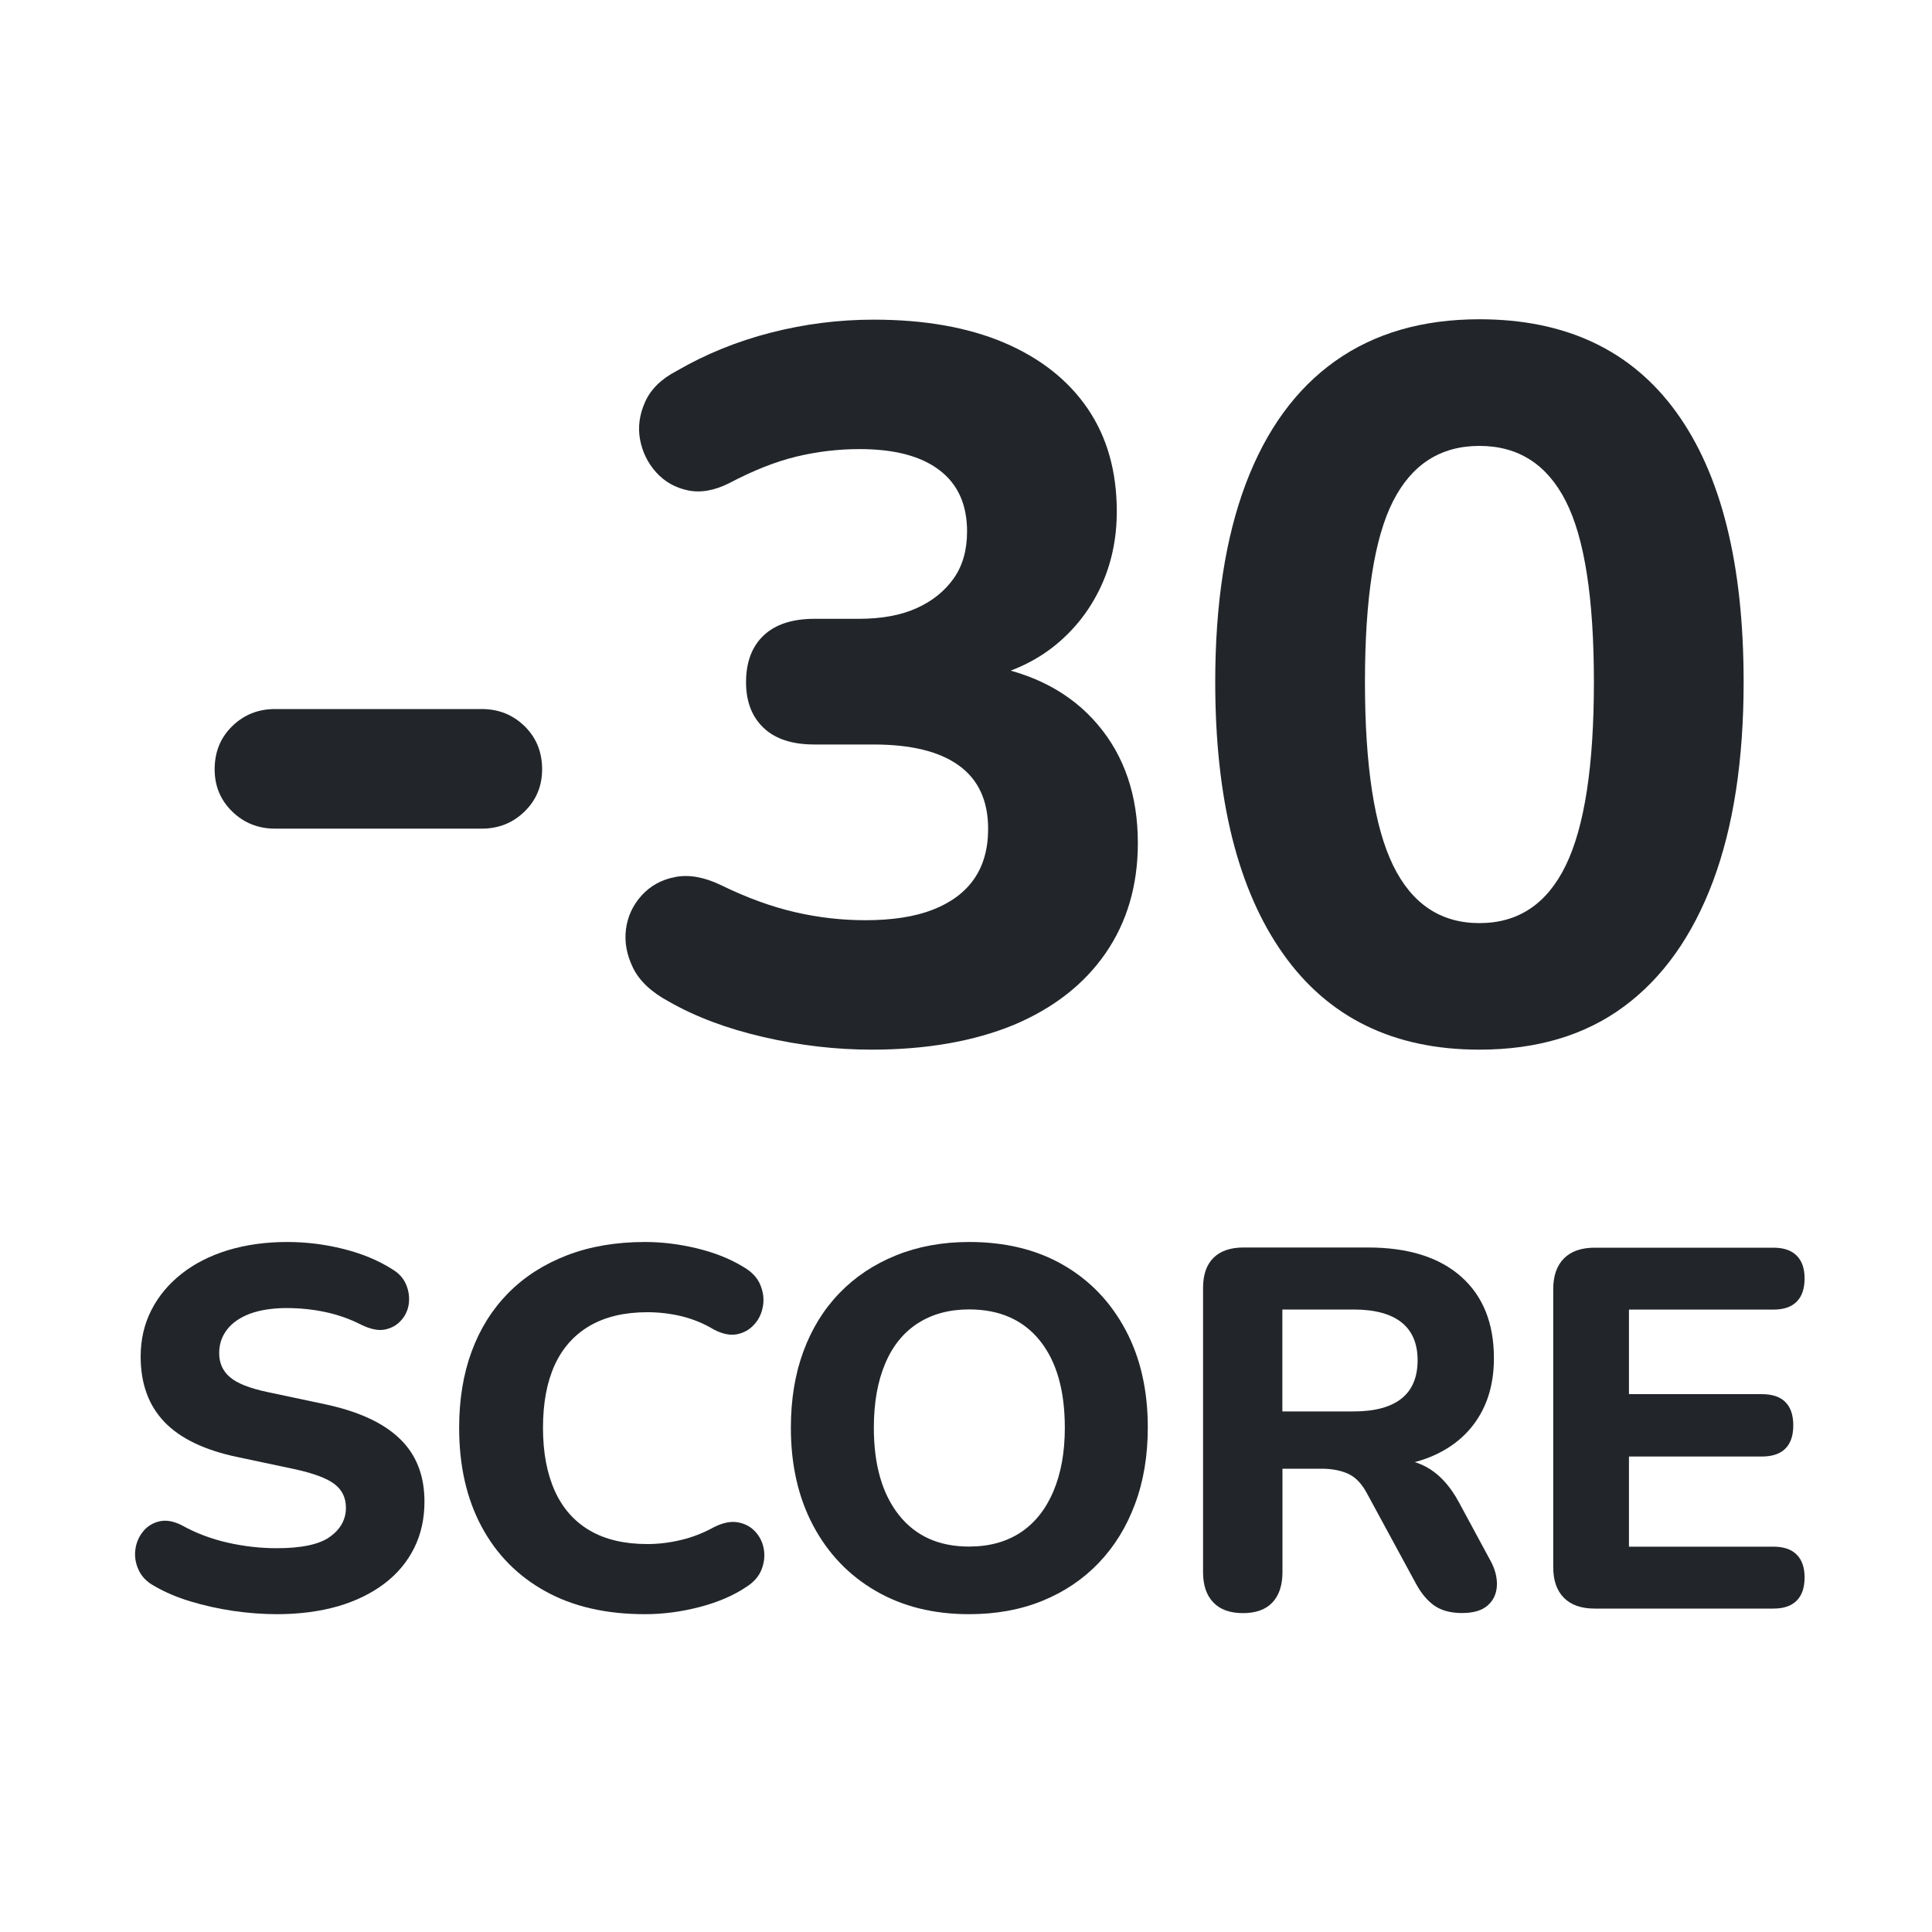
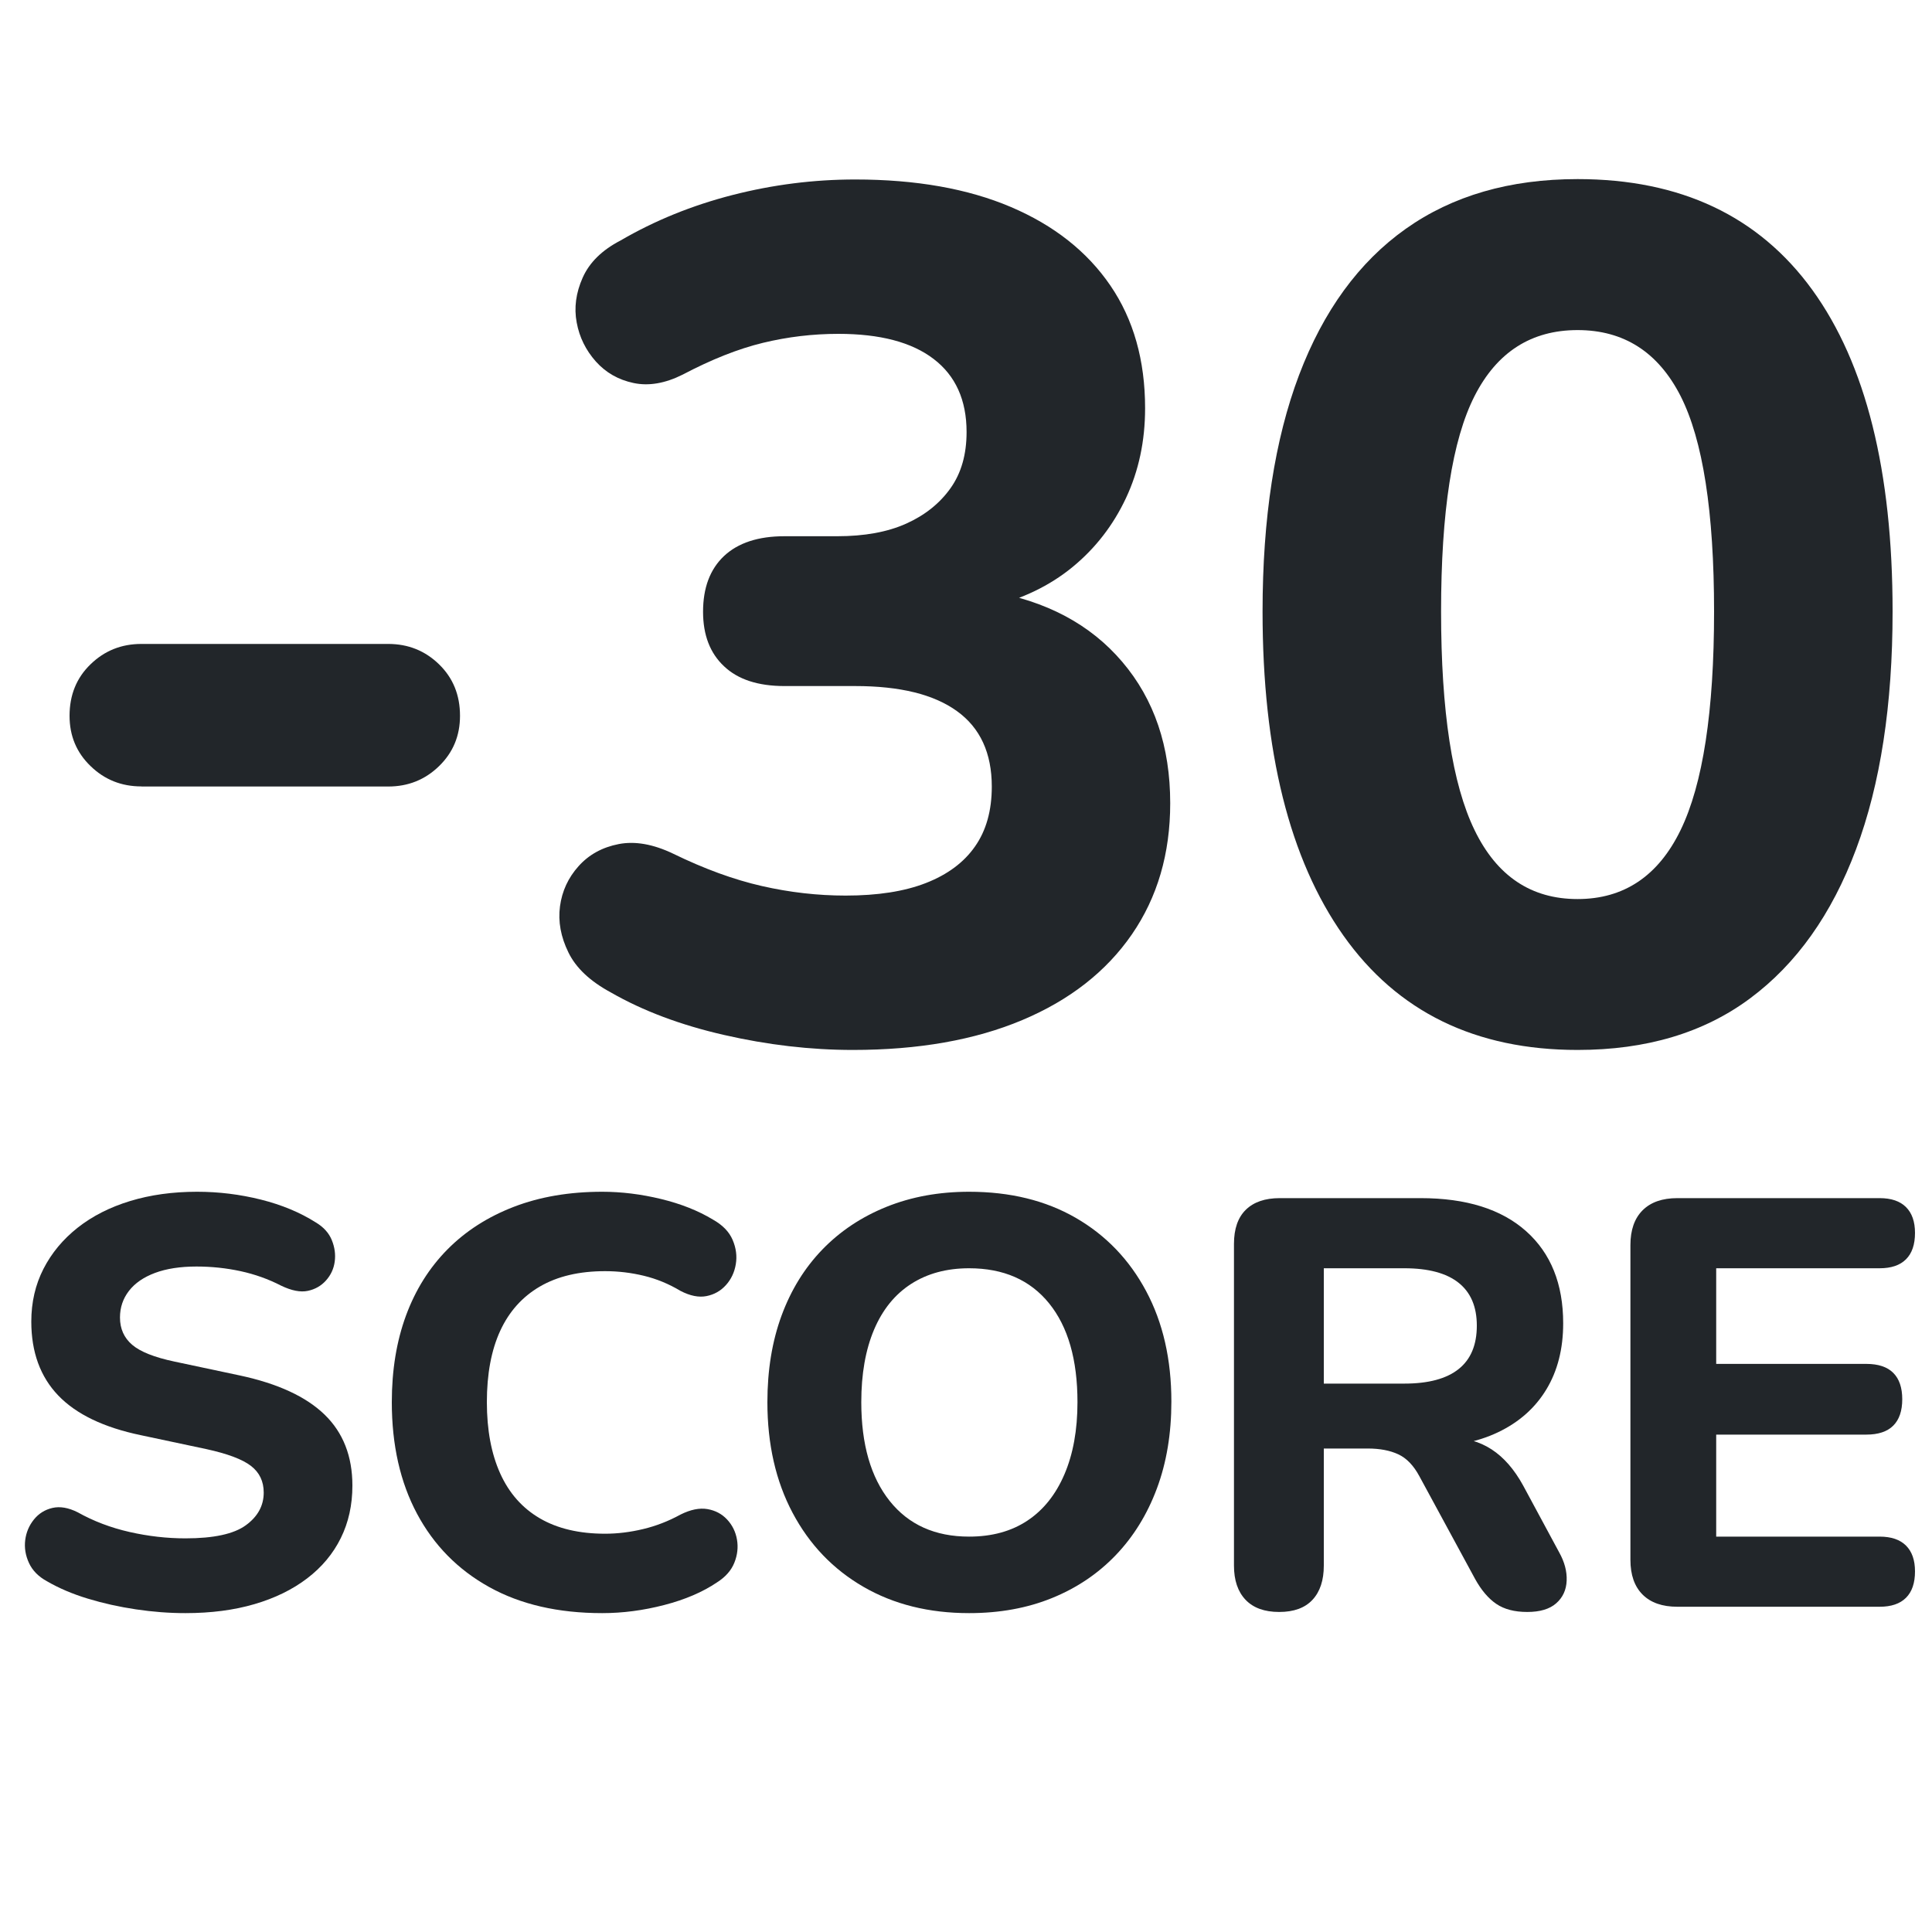
<svg xmlns="http://www.w3.org/2000/svg" version="1.1" id="Vrstva_1" x="0px" y="0px" viewBox="0 0 200 200" style="enable-background:new 0 0 200 200;" xml:space="preserve">
  <style type="text/css">
	.st0{fill:#22262A;}
</style>
  <g>
- </g>
-   <g>
- </g>
-   <g>
- </g>
-   <g>
-     <path class="st0" d="M28.46,85.78c-1.73,0-3.21-0.59-4.42-1.77c-1.21-1.18-1.82-2.63-1.82-4.37c0-1.8,0.61-3.29,1.82-4.47   c1.21-1.18,2.69-1.77,4.42-1.77h21.42c1.73,0,3.21,0.59,4.42,1.77c1.21,1.18,1.82,2.67,1.82,4.47c0,1.73-0.61,3.19-1.82,4.37   c-1.21,1.18-2.69,1.77-4.42,1.77H28.46z" />
-     <path class="st0" d="M90.23,108.66c-3.68,0-7.4-0.43-11.18-1.3c-3.78-0.87-7.06-2.1-9.83-3.69c-1.8-0.97-3.03-2.13-3.69-3.48   c-0.66-1.35-0.9-2.69-0.73-4c0.17-1.32,0.71-2.48,1.61-3.48c0.9-1,2.06-1.65,3.48-1.92c1.42-0.28,3,0,4.73,0.83   c2.7,1.32,5.27,2.25,7.7,2.81c2.43,0.56,4.85,0.83,7.28,0.83c2.77,0,5.1-0.36,6.97-1.09c1.87-0.73,3.29-1.78,4.26-3.17   c0.97-1.39,1.46-3.12,1.46-5.2c0-2.91-1.01-5.1-3.02-6.55c-2.01-1.46-4.96-2.18-8.84-2.18H84.3c-2.29,0-4.04-0.57-5.25-1.72   c-1.21-1.14-1.82-2.72-1.82-4.73c0-2.08,0.61-3.69,1.82-4.84c1.21-1.14,2.96-1.72,5.25-1.72h4.58c2.36,0,4.35-0.36,5.98-1.09   c1.63-0.73,2.91-1.75,3.85-3.07c0.94-1.32,1.4-2.95,1.4-4.89c0-2.77-0.95-4.89-2.86-6.34c-1.91-1.46-4.66-2.18-8.27-2.18   c-2.22,0-4.4,0.26-6.55,0.78c-2.15,0.52-4.47,1.44-6.97,2.76c-1.53,0.76-2.95,1.01-4.26,0.73c-1.32-0.28-2.41-0.9-3.28-1.87   c-0.87-0.97-1.42-2.1-1.66-3.38c-0.24-1.28-0.07-2.58,0.52-3.9c0.59-1.32,1.68-2.39,3.28-3.22c2.98-1.73,6.22-3.05,9.72-3.95   c3.5-0.9,7.05-1.35,10.66-1.35c5.27,0,9.78,0.8,13.52,2.39c3.74,1.6,6.62,3.87,8.63,6.81c2.01,2.95,3.02,6.5,3.02,10.66   c0,2.84-0.56,5.44-1.66,7.8c-1.11,2.36-2.65,4.35-4.63,5.98c-1.98,1.63-4.39,2.79-7.23,3.48v-1.35c4.92,0.83,8.77,2.88,11.54,6.14   c2.77,3.26,4.16,7.35,4.16,12.27c0,4.37-1.11,8.16-3.33,11.39c-2.22,3.22-5.39,5.7-9.52,7.44   C100.82,107.79,95.91,108.66,90.23,108.66z" />
-     <path class="st0" d="M153.15,108.66c-8.88,0-15.65-3.31-20.33-9.93c-4.68-6.62-7.02-16-7.02-28.13c0-8.11,1.06-14.96,3.17-20.54   c2.11-5.58,5.2-9.81,9.26-12.69c4.06-2.88,9.03-4.32,14.92-4.32c8.94,0,15.74,3.21,20.38,9.62c4.64,6.41,6.97,15.72,6.97,27.92   c0,8.11-1.06,14.99-3.17,20.64c-2.12,5.65-5.18,9.97-9.2,12.95C164.1,107.17,159.11,108.66,153.15,108.66z M153.15,95.56   c4.02,0,7-1.99,8.94-5.98c1.94-3.99,2.91-10.31,2.91-18.98c0-8.67-0.97-14.91-2.91-18.72c-1.94-3.81-4.92-5.72-8.94-5.72   c-4.02,0-7,1.91-8.94,5.72c-1.94,3.81-2.91,10.05-2.91,18.72c0,8.67,0.97,14.99,2.91,18.98C146.15,93.56,149.13,95.56,153.15,95.56   z" />
-     <path class="st0" d="M28.66,167.1c-1.48,0-2.99-0.12-4.53-0.34c-1.54-0.23-3-0.56-4.4-0.98c-1.4-0.42-2.64-0.95-3.74-1.59   c-0.78-0.42-1.33-0.98-1.64-1.67c-0.32-0.69-0.43-1.39-0.34-2.09c0.09-0.71,0.35-1.33,0.79-1.88c0.44-0.55,1.01-0.9,1.7-1.06   c0.69-0.16,1.46-0.03,2.31,0.4c1.45,0.81,3.03,1.41,4.74,1.8c1.71,0.39,3.42,0.58,5.11,0.58c2.58,0,4.42-0.4,5.51-1.19   c1.09-0.79,1.64-1.79,1.64-3c0-1.02-0.39-1.84-1.17-2.44c-0.78-0.6-2.14-1.11-4.08-1.54l-5.99-1.27c-3.39-0.71-5.91-1.92-7.55-3.63   s-2.46-3.97-2.46-6.76c0-1.77,0.37-3.37,1.11-4.82c0.74-1.45,1.78-2.7,3.13-3.76c1.34-1.06,2.94-1.87,4.8-2.44   c1.85-0.56,3.9-0.85,6.12-0.85c1.98,0,3.92,0.24,5.83,0.72c1.91,0.48,3.59,1.17,5.04,2.09c0.71,0.42,1.19,0.96,1.46,1.62   c0.27,0.65,0.35,1.31,0.27,1.96c-0.09,0.65-0.35,1.23-0.79,1.72c-0.44,0.5-1,0.81-1.67,0.95c-0.67,0.14-1.48-0.02-2.44-0.48   c-1.17-0.6-2.4-1.04-3.71-1.32c-1.31-0.28-2.65-0.42-4.03-0.42c-1.48,0-2.75,0.2-3.79,0.58c-1.04,0.39-1.84,0.94-2.38,1.64   c-0.55,0.71-0.82,1.52-0.82,2.44c0,1.03,0.37,1.86,1.11,2.49c0.74,0.64,2.03,1.15,3.87,1.54l5.99,1.27   c3.46,0.74,6.04,1.93,7.74,3.58c1.7,1.64,2.54,3.81,2.54,6.49c0,1.77-0.35,3.37-1.06,4.8c-0.71,1.43-1.73,2.66-3.07,3.68   c-1.34,1.02-2.95,1.81-4.82,2.36C33.1,166.82,30.99,167.1,28.66,167.1z" />
-     <path class="st0" d="M66.77,167.1c-4.03,0-7.47-0.79-10.33-2.38c-2.86-1.59-5.06-3.82-6.6-6.71c-1.54-2.88-2.31-6.28-2.31-10.2   c0-2.93,0.43-5.57,1.3-7.92c0.87-2.35,2.13-4.36,3.79-6.04c1.66-1.68,3.68-2.98,6.07-3.9c2.38-0.92,5.08-1.38,8.08-1.38   c1.77,0,3.56,0.22,5.38,0.66c1.82,0.44,3.4,1.07,4.74,1.88c0.88,0.5,1.48,1.11,1.8,1.86s0.42,1.48,0.29,2.23   c-0.12,0.74-0.42,1.38-0.9,1.91s-1.07,0.87-1.78,1.01c-0.71,0.14-1.5-0.02-2.39-0.48c-1.06-0.64-2.17-1.09-3.34-1.38   c-1.17-0.28-2.35-0.42-3.55-0.42c-2.37,0-4.35,0.47-5.96,1.4c-1.61,0.94-2.82,2.29-3.63,4.05c-0.81,1.77-1.22,3.94-1.22,6.52   c0,2.54,0.41,4.72,1.22,6.52c0.81,1.8,2.02,3.17,3.63,4.11c1.61,0.94,3.6,1.4,5.96,1.4c1.13,0,2.29-0.14,3.47-0.42   c1.18-0.28,2.32-0.72,3.42-1.33c0.92-0.46,1.74-0.63,2.46-0.5c0.72,0.12,1.33,0.44,1.8,0.95c0.48,0.51,0.78,1.12,0.9,1.83   c0.12,0.71,0.04,1.41-0.24,2.12c-0.28,0.71-0.81,1.31-1.59,1.8c-1.31,0.88-2.92,1.57-4.82,2.07   C70.53,166.85,68.64,167.1,66.77,167.1z" />
-     <path class="st0" d="M100.32,167.1c-3.68,0-6.9-0.8-9.67-2.41c-2.77-1.61-4.93-3.86-6.47-6.76c-1.54-2.9-2.31-6.27-2.31-10.12   c0-2.93,0.43-5.57,1.3-7.92c0.87-2.35,2.11-4.36,3.74-6.04c1.62-1.68,3.58-2.98,5.86-3.9c2.28-0.92,4.8-1.38,7.55-1.38   c3.75,0,7,0.79,9.75,2.38c2.76,1.59,4.9,3.83,6.44,6.71s2.31,6.25,2.31,10.1c0,2.93-0.44,5.58-1.33,7.95   c-0.88,2.37-2.14,4.4-3.76,6.09c-1.63,1.7-3.57,3-5.83,3.92C105.64,166.64,103.11,167.1,100.32,167.1z M100.32,160.1   c2.08,0,3.86-0.49,5.33-1.46s2.6-2.39,3.39-4.24c0.79-1.86,1.19-4.05,1.19-6.6c0-3.89-0.87-6.9-2.6-9.04   c-1.73-2.14-4.17-3.21-7.31-3.21c-2.05,0-3.82,0.48-5.3,1.43c-1.48,0.95-2.62,2.35-3.39,4.19c-0.78,1.84-1.17,4.05-1.17,6.63   c0,3.85,0.87,6.86,2.6,9.04C94.79,159.02,97.21,160.1,100.32,160.1z" />
-     <path class="st0" d="M128.67,166.99c-1.34,0-2.37-0.37-3.07-1.11c-0.71-0.74-1.06-1.78-1.06-3.13v-29.42   c0-1.38,0.36-2.42,1.09-3.13c0.72-0.71,1.76-1.06,3.1-1.06h12.88c4.17,0,7.38,1.01,9.65,3.02c2.26,2.01,3.39,4.82,3.39,8.43   c0,2.33-0.51,4.35-1.54,6.04c-1.03,1.7-2.5,3-4.43,3.92c-1.93,0.92-4.29,1.38-7.08,1.38l0.42-0.9h2.17c1.48,0,2.78,0.36,3.9,1.09   c1.11,0.72,2.08,1.83,2.89,3.31l3.29,6.09c0.49,0.88,0.72,1.75,0.69,2.6c-0.04,0.85-0.35,1.54-0.95,2.07   c-0.6,0.53-1.48,0.79-2.65,0.79s-2.11-0.25-2.84-0.74c-0.72-0.5-1.37-1.25-1.93-2.28l-5.09-9.38c-0.53-0.99-1.17-1.66-1.93-2.01   c-0.76-0.35-1.69-0.53-2.78-0.53h-4.03v10.71c0,1.34-0.34,2.38-1.03,3.13C131.03,166.62,130.02,166.99,128.67,166.99z    M132.75,146.11h7.37c2.19,0,3.84-0.44,4.96-1.33c1.11-0.88,1.67-2.21,1.67-3.97c0-1.73-0.56-3.04-1.67-3.92   c-1.11-0.88-2.76-1.33-4.96-1.33h-7.37V146.11z" />
-     <path class="st0" d="M165.08,166.52c-1.38,0-2.44-0.37-3.18-1.11s-1.11-1.8-1.11-3.18v-28.78c0-1.38,0.37-2.44,1.11-3.18   s1.8-1.11,3.18-1.11h18.5c1.06,0,1.86,0.27,2.41,0.82c0.55,0.55,0.82,1.33,0.82,2.36c0,1.06-0.27,1.86-0.82,2.41   c-0.55,0.55-1.35,0.82-2.41,0.82h-14.95v8.75h13.73c1.09,0,1.92,0.27,2.46,0.82c0.55,0.55,0.82,1.35,0.82,2.41   c0,1.06-0.27,1.86-0.82,2.41c-0.55,0.55-1.37,0.82-2.46,0.82h-13.73v9.33h14.95c1.06,0,1.86,0.27,2.41,0.82   c0.55,0.55,0.82,1.33,0.82,2.36c0,1.06-0.27,1.86-0.82,2.41c-0.55,0.55-1.35,0.82-2.41,0.82H165.08z" />
+     <path class="st0" d="M14.64,81.41c-2.07,0-3.82-0.7-5.27-2.11C7.92,77.9,7.2,76.17,7.2,74.1c0-2.15,0.72-3.93,2.17-5.33   c1.45-1.41,3.2-2.11,5.27-2.11h25.54c2.07,0,3.82,0.7,5.27,2.11c1.45,1.41,2.17,3.18,2.17,5.33c0,2.07-0.72,3.8-2.17,5.21   c-1.45,1.41-3.2,2.11-5.27,2.11H14.64z" />
+     <path class="st0" d="M88.29,108.69c-4.38,0-8.83-0.52-13.33-1.55c-4.51-1.03-8.41-2.5-11.72-4.4c-2.15-1.16-3.62-2.54-4.4-4.15   c-0.79-1.61-1.08-3.2-0.87-4.77c0.21-1.57,0.85-2.96,1.92-4.15c1.07-1.2,2.46-1.96,4.15-2.29c1.69-0.33,3.57,0,5.64,0.99   c3.22,1.57,6.28,2.69,9.18,3.35c2.89,0.66,5.79,0.99,8.68,0.99c3.31,0,6.08-0.43,8.31-1.3c2.23-0.87,3.93-2.13,5.08-3.78   c1.16-1.65,1.74-3.72,1.74-6.2c0-3.47-1.2-6.08-3.6-7.81c-2.4-1.74-5.91-2.6-10.54-2.6h-7.32c-2.73,0-4.82-0.68-6.26-2.05   c-1.45-1.36-2.17-3.24-2.17-5.64c0-2.48,0.72-4.4,2.17-5.77c1.45-1.36,3.53-2.05,6.26-2.05h5.46c2.81,0,5.19-0.43,7.13-1.3   c1.94-0.87,3.47-2.09,4.59-3.66c1.12-1.57,1.67-3.51,1.67-5.83c0-3.3-1.14-5.83-3.41-7.56c-2.27-1.74-5.56-2.6-9.86-2.6   c-2.65,0-5.25,0.31-7.81,0.93c-2.56,0.62-5.33,1.72-8.31,3.29c-1.82,0.91-3.51,1.2-5.08,0.87c-1.57-0.33-2.87-1.07-3.91-2.23   c-1.03-1.16-1.7-2.5-1.98-4.03c-0.29-1.53-0.08-3.08,0.62-4.65c0.7-1.57,2-2.85,3.91-3.84c3.55-2.07,7.42-3.64,11.59-4.71   c4.17-1.07,8.41-1.61,12.71-1.61c6.28,0,11.66,0.95,16.12,2.85c4.46,1.9,7.89,4.61,10.29,8.12c2.4,3.51,3.6,7.75,3.6,12.71   c0,3.39-0.66,6.49-1.98,9.3c-1.32,2.81-3.16,5.19-5.52,7.13c-2.36,1.94-5.23,3.33-8.62,4.15V61.2c5.87,0.99,10.46,3.43,13.76,7.32   c3.31,3.89,4.96,8.76,4.96,14.63c0,5.21-1.32,9.73-3.97,13.58c-2.65,3.84-6.43,6.8-11.35,8.87   C100.92,107.66,95.07,108.69,88.29,108.69z" />
+     <path class="st0" d="M163.31,108.69c-10.58,0-18.66-3.95-24.24-11.84c-5.58-7.89-8.37-19.08-8.37-33.54   c0-9.67,1.26-17.83,3.78-24.49c2.52-6.65,6.2-11.7,11.04-15.13c4.84-3.43,10.77-5.15,17.79-5.15c10.66,0,18.76,3.83,24.3,11.47   c5.54,7.65,8.31,18.75,8.31,33.29c0,9.67-1.26,17.88-3.78,24.61c-2.52,6.74-6.18,11.88-10.97,15.44   C176.37,106.92,170.42,108.69,163.31,108.69z M163.31,93.07c4.79,0,8.35-2.38,10.66-7.13c2.31-4.75,3.47-12.3,3.47-22.63   c0-10.33-1.16-17.77-3.47-22.32c-2.32-4.54-5.87-6.82-10.66-6.82c-4.79,0-8.35,2.28-10.66,6.82c-2.32,4.55-3.47,11.99-3.47,22.32   c0,10.33,1.16,17.88,3.47,22.63C154.96,90.7,158.51,93.07,163.31,93.07z" />
+     <path class="st0" d="M19.2,166.99c-1.68,0-3.39-0.13-5.13-0.39s-3.4-0.63-4.98-1.11c-1.58-0.48-2.99-1.08-4.23-1.8   c-0.88-0.48-1.5-1.11-1.86-1.89c-0.36-0.78-0.49-1.57-0.39-2.37c0.1-0.8,0.4-1.51,0.9-2.13c0.5-0.62,1.14-1.02,1.92-1.2   c0.78-0.18,1.65-0.03,2.61,0.45c1.64,0.92,3.43,1.6,5.37,2.04c1.94,0.44,3.87,0.66,5.79,0.66c2.92,0,5-0.45,6.24-1.35   c1.24-0.9,1.86-2.03,1.86-3.39c0-1.16-0.44-2.08-1.32-2.76c-0.88-0.68-2.42-1.26-4.62-1.74l-6.78-1.44   c-3.84-0.8-6.69-2.17-8.55-4.11c-1.86-1.94-2.79-4.49-2.79-7.65c0-2,0.42-3.82,1.26-5.46c0.84-1.64,2.02-3.06,3.54-4.26   c1.52-1.2,3.33-2.12,5.43-2.76s4.41-0.96,6.93-0.96c2.24,0,4.44,0.27,6.6,0.81c2.16,0.54,4.06,1.33,5.7,2.37   c0.8,0.48,1.35,1.09,1.65,1.83c0.3,0.74,0.4,1.48,0.3,2.22c-0.1,0.74-0.4,1.39-0.9,1.95c-0.5,0.56-1.13,0.92-1.89,1.08   c-0.76,0.16-1.68-0.02-2.76-0.54c-1.32-0.68-2.72-1.18-4.2-1.5c-1.48-0.32-3-0.48-4.56-0.48c-1.68,0-3.11,0.22-4.29,0.66   c-1.18,0.44-2.08,1.06-2.7,1.86c-0.62,0.8-0.93,1.72-0.93,2.76c0,1.16,0.42,2.1,1.26,2.82c0.84,0.72,2.3,1.3,4.38,1.74l6.78,1.44   c3.92,0.84,6.84,2.19,8.76,4.05c1.92,1.86,2.88,4.31,2.88,7.35c0,2-0.4,3.81-1.2,5.43c-0.8,1.62-1.96,3.01-3.48,4.17   c-1.52,1.16-3.34,2.05-5.46,2.67C24.22,166.68,21.84,166.99,19.2,166.99z" />
+     <path class="st0" d="M62.34,166.99c-4.56,0-8.46-0.9-11.7-2.7c-3.24-1.8-5.73-4.33-7.47-7.59c-1.74-3.26-2.61-7.11-2.61-11.55   c0-3.32,0.49-6.31,1.47-8.97c0.98-2.66,2.41-4.94,4.29-6.84c1.88-1.9,4.17-3.37,6.87-4.41c2.7-1.04,5.75-1.56,9.15-1.56   c2,0,4.03,0.25,6.09,0.75c2.06,0.5,3.85,1.21,5.37,2.13c1,0.56,1.68,1.26,2.04,2.1c0.36,0.84,0.47,1.68,0.33,2.52   c-0.14,0.84-0.48,1.56-1.02,2.16c-0.54,0.6-1.21,0.98-2.01,1.14c-0.8,0.16-1.7-0.02-2.7-0.54c-1.2-0.72-2.46-1.24-3.78-1.56   c-1.32-0.32-2.66-0.48-4.02-0.48c-2.68,0-4.93,0.53-6.75,1.59c-1.82,1.06-3.19,2.59-4.11,4.59c-0.92,2-1.38,4.46-1.38,7.38   c0,2.88,0.46,5.34,1.38,7.38c0.92,2.04,2.29,3.59,4.11,4.65c1.82,1.06,4.07,1.59,6.75,1.59c1.28,0,2.59-0.16,3.93-0.48   c1.34-0.32,2.63-0.82,3.87-1.5c1.04-0.52,1.97-0.71,2.79-0.57c0.82,0.14,1.5,0.5,2.04,1.08c0.54,0.58,0.88,1.27,1.02,2.07   c0.14,0.8,0.05,1.6-0.27,2.4c-0.32,0.8-0.92,1.48-1.8,2.04c-1.48,1-3.3,1.78-5.46,2.34C66.6,166.71,64.46,166.99,62.34,166.99z" />
+     <path class="st0" d="M100.32,166.99c-4.16,0-7.81-0.91-10.95-2.73c-3.14-1.82-5.58-4.37-7.32-7.65c-1.74-3.28-2.61-7.1-2.61-11.46   c0-3.32,0.49-6.31,1.47-8.97c0.98-2.66,2.39-4.94,4.23-6.84c1.84-1.9,4.05-3.37,6.63-4.41c2.58-1.04,5.43-1.56,8.55-1.56   c4.24,0,7.92,0.9,11.04,2.7c3.12,1.8,5.55,4.33,7.29,7.59c1.74,3.26,2.61,7.07,2.61,11.43c0,3.32-0.5,6.32-1.5,9   c-1,2.68-2.42,4.98-4.26,6.9s-4.04,3.4-6.6,4.44C106.34,166.47,103.48,166.99,100.32,166.99z M100.32,159.07   c2.36,0,4.37-0.55,6.03-1.65c1.66-1.1,2.94-2.7,3.84-4.8c0.9-2.1,1.35-4.59,1.35-7.47c0-4.4-0.98-7.81-2.94-10.23   c-1.96-2.42-4.72-3.63-8.28-3.63c-2.32,0-4.32,0.54-6,1.62c-1.68,1.08-2.96,2.66-3.84,4.74c-0.88,2.08-1.32,4.58-1.32,7.5   c0,4.36,0.98,7.77,2.94,10.23C94.06,157.84,96.8,159.07,100.32,159.07z" />
+     <path class="st0" d="M132.42,166.87c-1.52,0-2.68-0.42-3.48-1.26c-0.8-0.84-1.2-2.02-1.2-3.54v-33.3c0-1.56,0.41-2.74,1.23-3.54   c0.82-0.8,1.99-1.2,3.51-1.2h14.58c4.72,0,8.36,1.14,10.92,3.42c2.56,2.28,3.84,5.46,3.84,9.54c0,2.64-0.58,4.92-1.74,6.84   c-1.16,1.92-2.83,3.4-5.01,4.44c-2.18,1.04-4.85,1.56-8.01,1.56l0.48-1.02H150c1.68,0,3.15,0.41,4.41,1.23   c1.26,0.82,2.35,2.07,3.27,3.75l3.72,6.9c0.56,1,0.82,1.98,0.78,2.94c-0.04,0.96-0.4,1.74-1.08,2.34c-0.68,0.6-1.68,0.9-3,0.9   s-2.39-0.28-3.21-0.84c-0.82-0.56-1.55-1.42-2.19-2.58l-5.76-10.62c-0.6-1.12-1.33-1.88-2.19-2.28c-0.86-0.4-1.91-0.6-3.15-0.6   h-4.56v12.12c0,1.52-0.39,2.7-1.17,3.54C135.09,166.45,133.94,166.87,132.42,166.87z M137.04,143.23h8.34c2.48,0,4.35-0.5,5.61-1.5   c1.26-1,1.89-2.5,1.89-4.5c0-1.96-0.63-3.44-1.89-4.44c-1.26-1-3.13-1.5-5.61-1.5h-8.34V143.23z" />
+     <path class="st0" d="M173.64,166.33c-1.56,0-2.76-0.42-3.6-1.26c-0.84-0.84-1.26-2.04-1.26-3.6v-32.58c0-1.56,0.42-2.76,1.26-3.6   c0.84-0.84,2.04-1.26,3.6-1.26h20.94c1.2,0,2.11,0.31,2.73,0.93c0.62,0.62,0.93,1.51,0.93,2.67c0,1.2-0.31,2.11-0.93,2.73   c-0.62,0.62-1.53,0.93-2.73,0.93h-16.92v9.9h15.54c1.24,0,2.17,0.31,2.79,0.93s0.93,1.53,0.93,2.73c0,1.2-0.31,2.11-0.93,2.73   c-0.62,0.62-1.55,0.93-2.79,0.93h-15.54v10.56h16.92c1.2,0,2.11,0.31,2.73,0.93c0.62,0.62,0.93,1.51,0.93,2.67   c0,1.2-0.31,2.11-0.93,2.73c-0.62,0.62-1.53,0.93-2.73,0.93H173.64z" />
  </g>
</svg>
